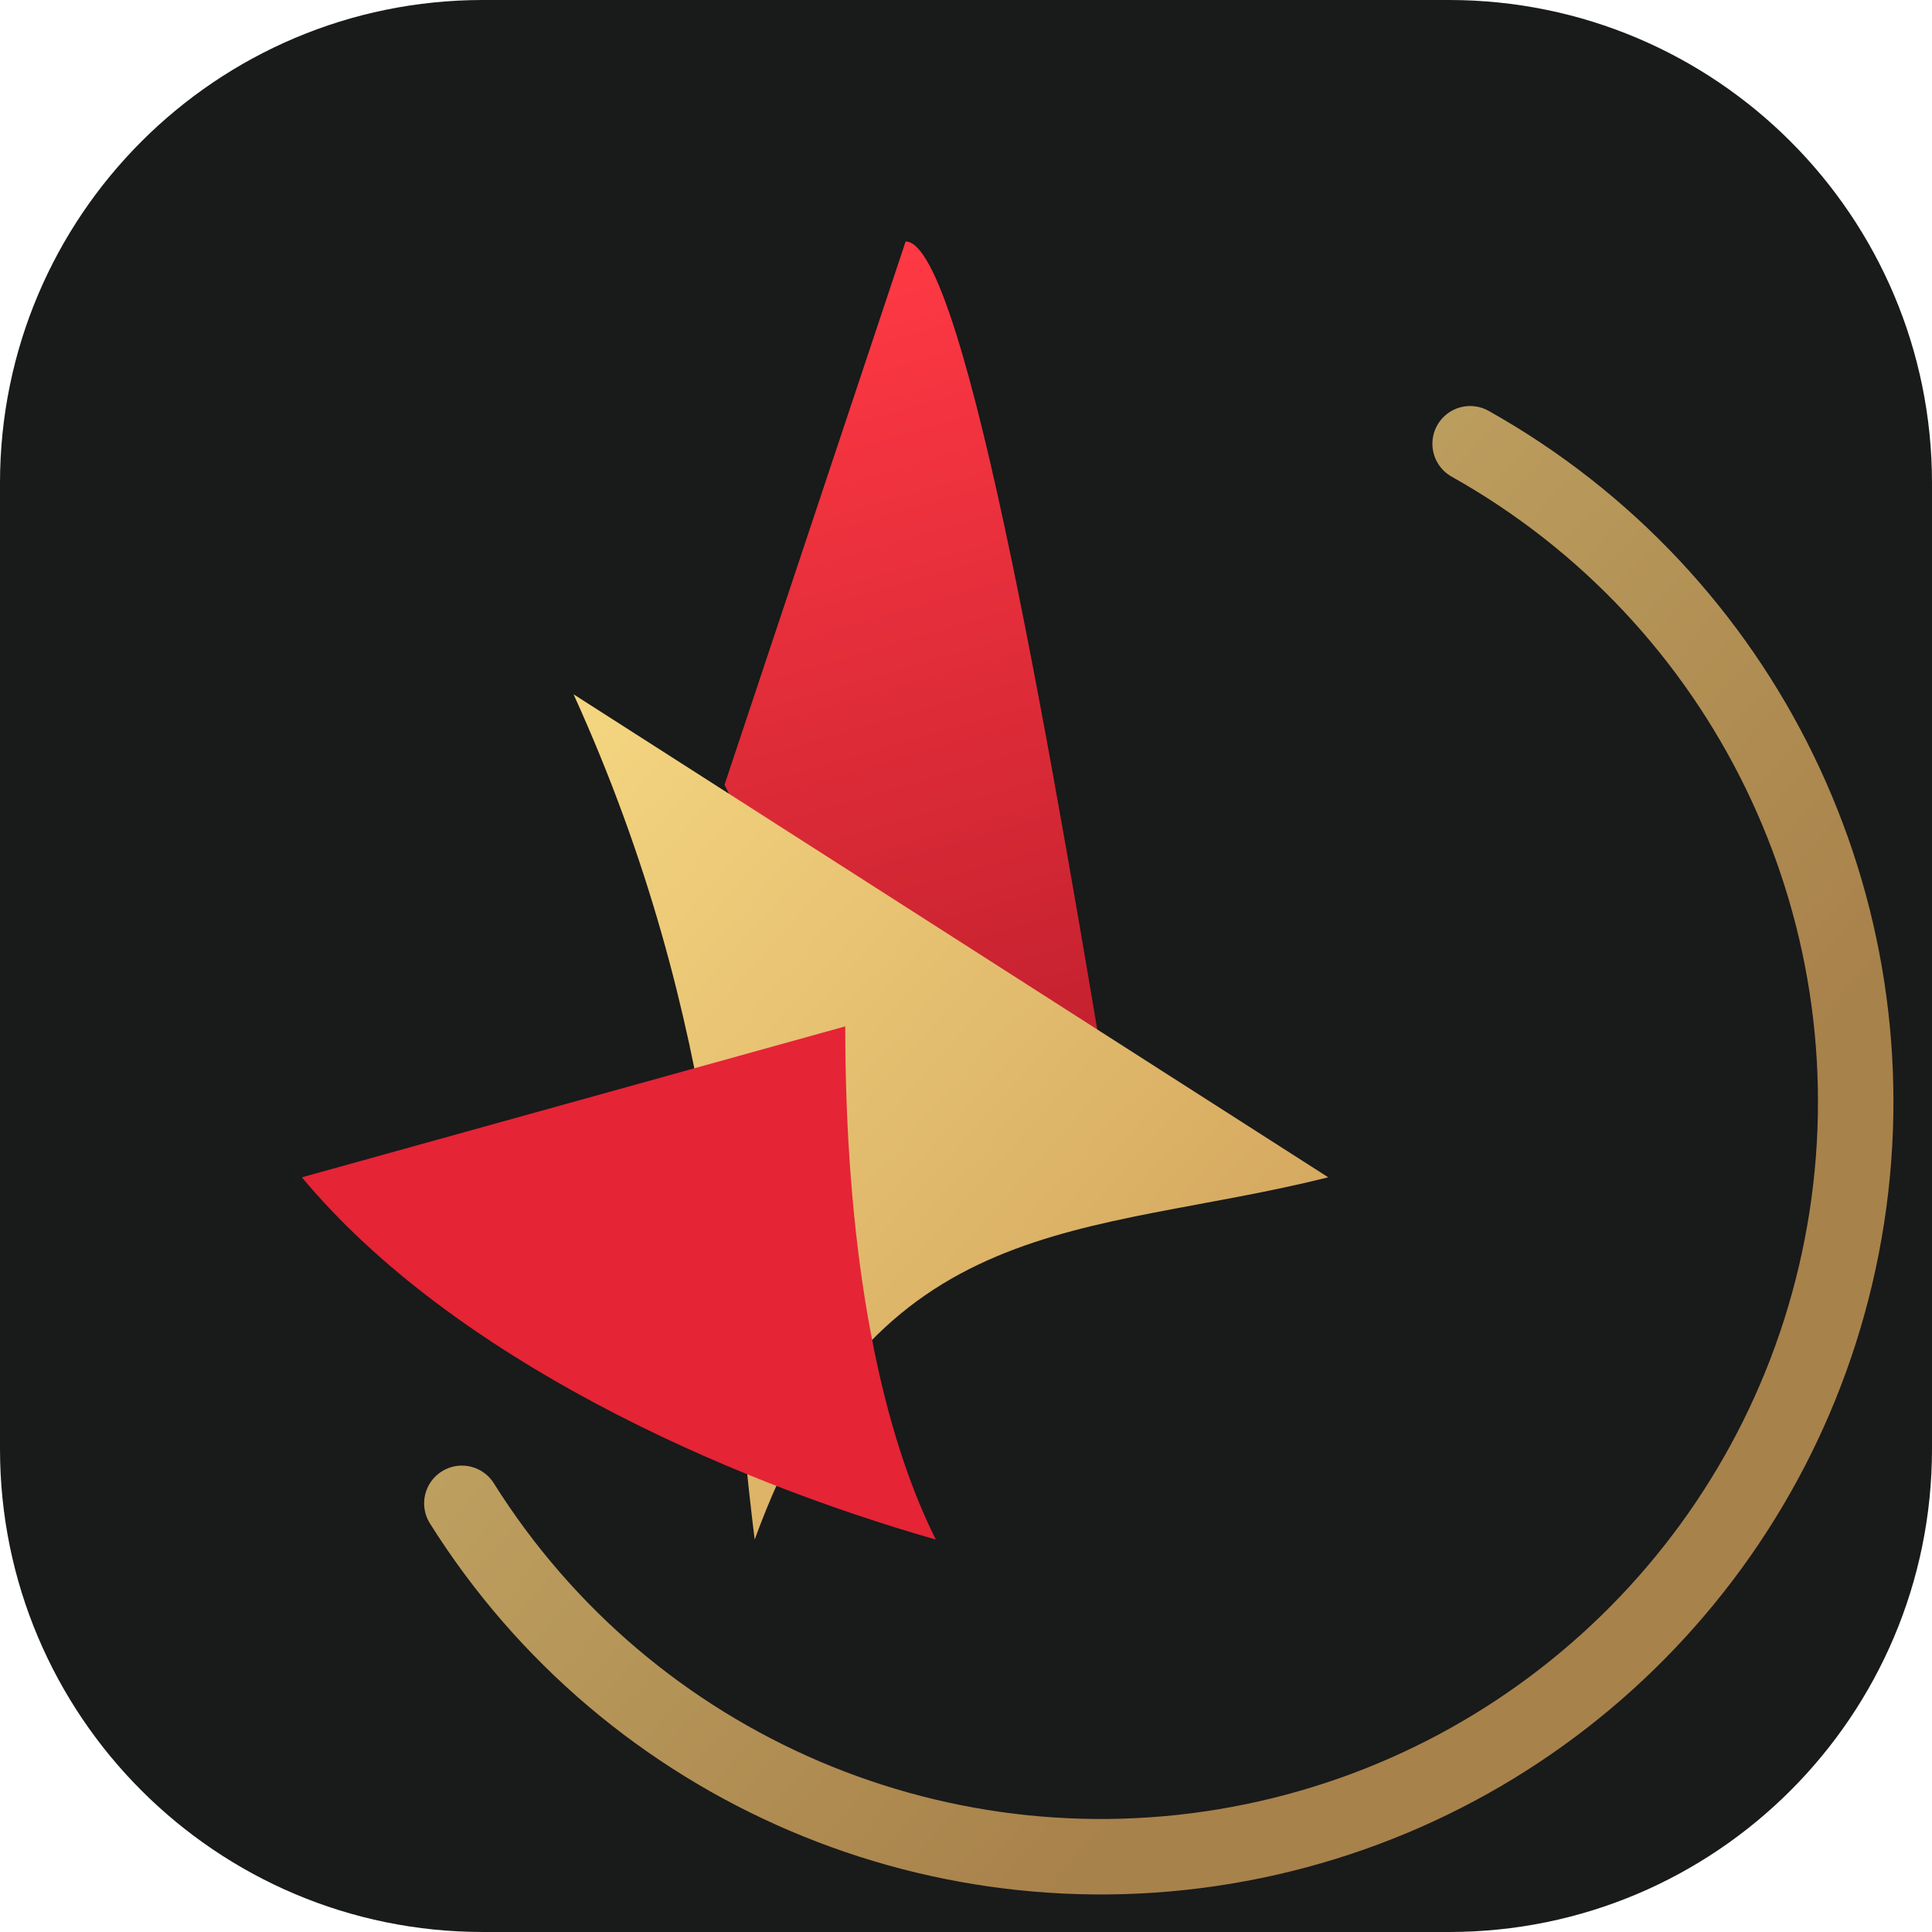
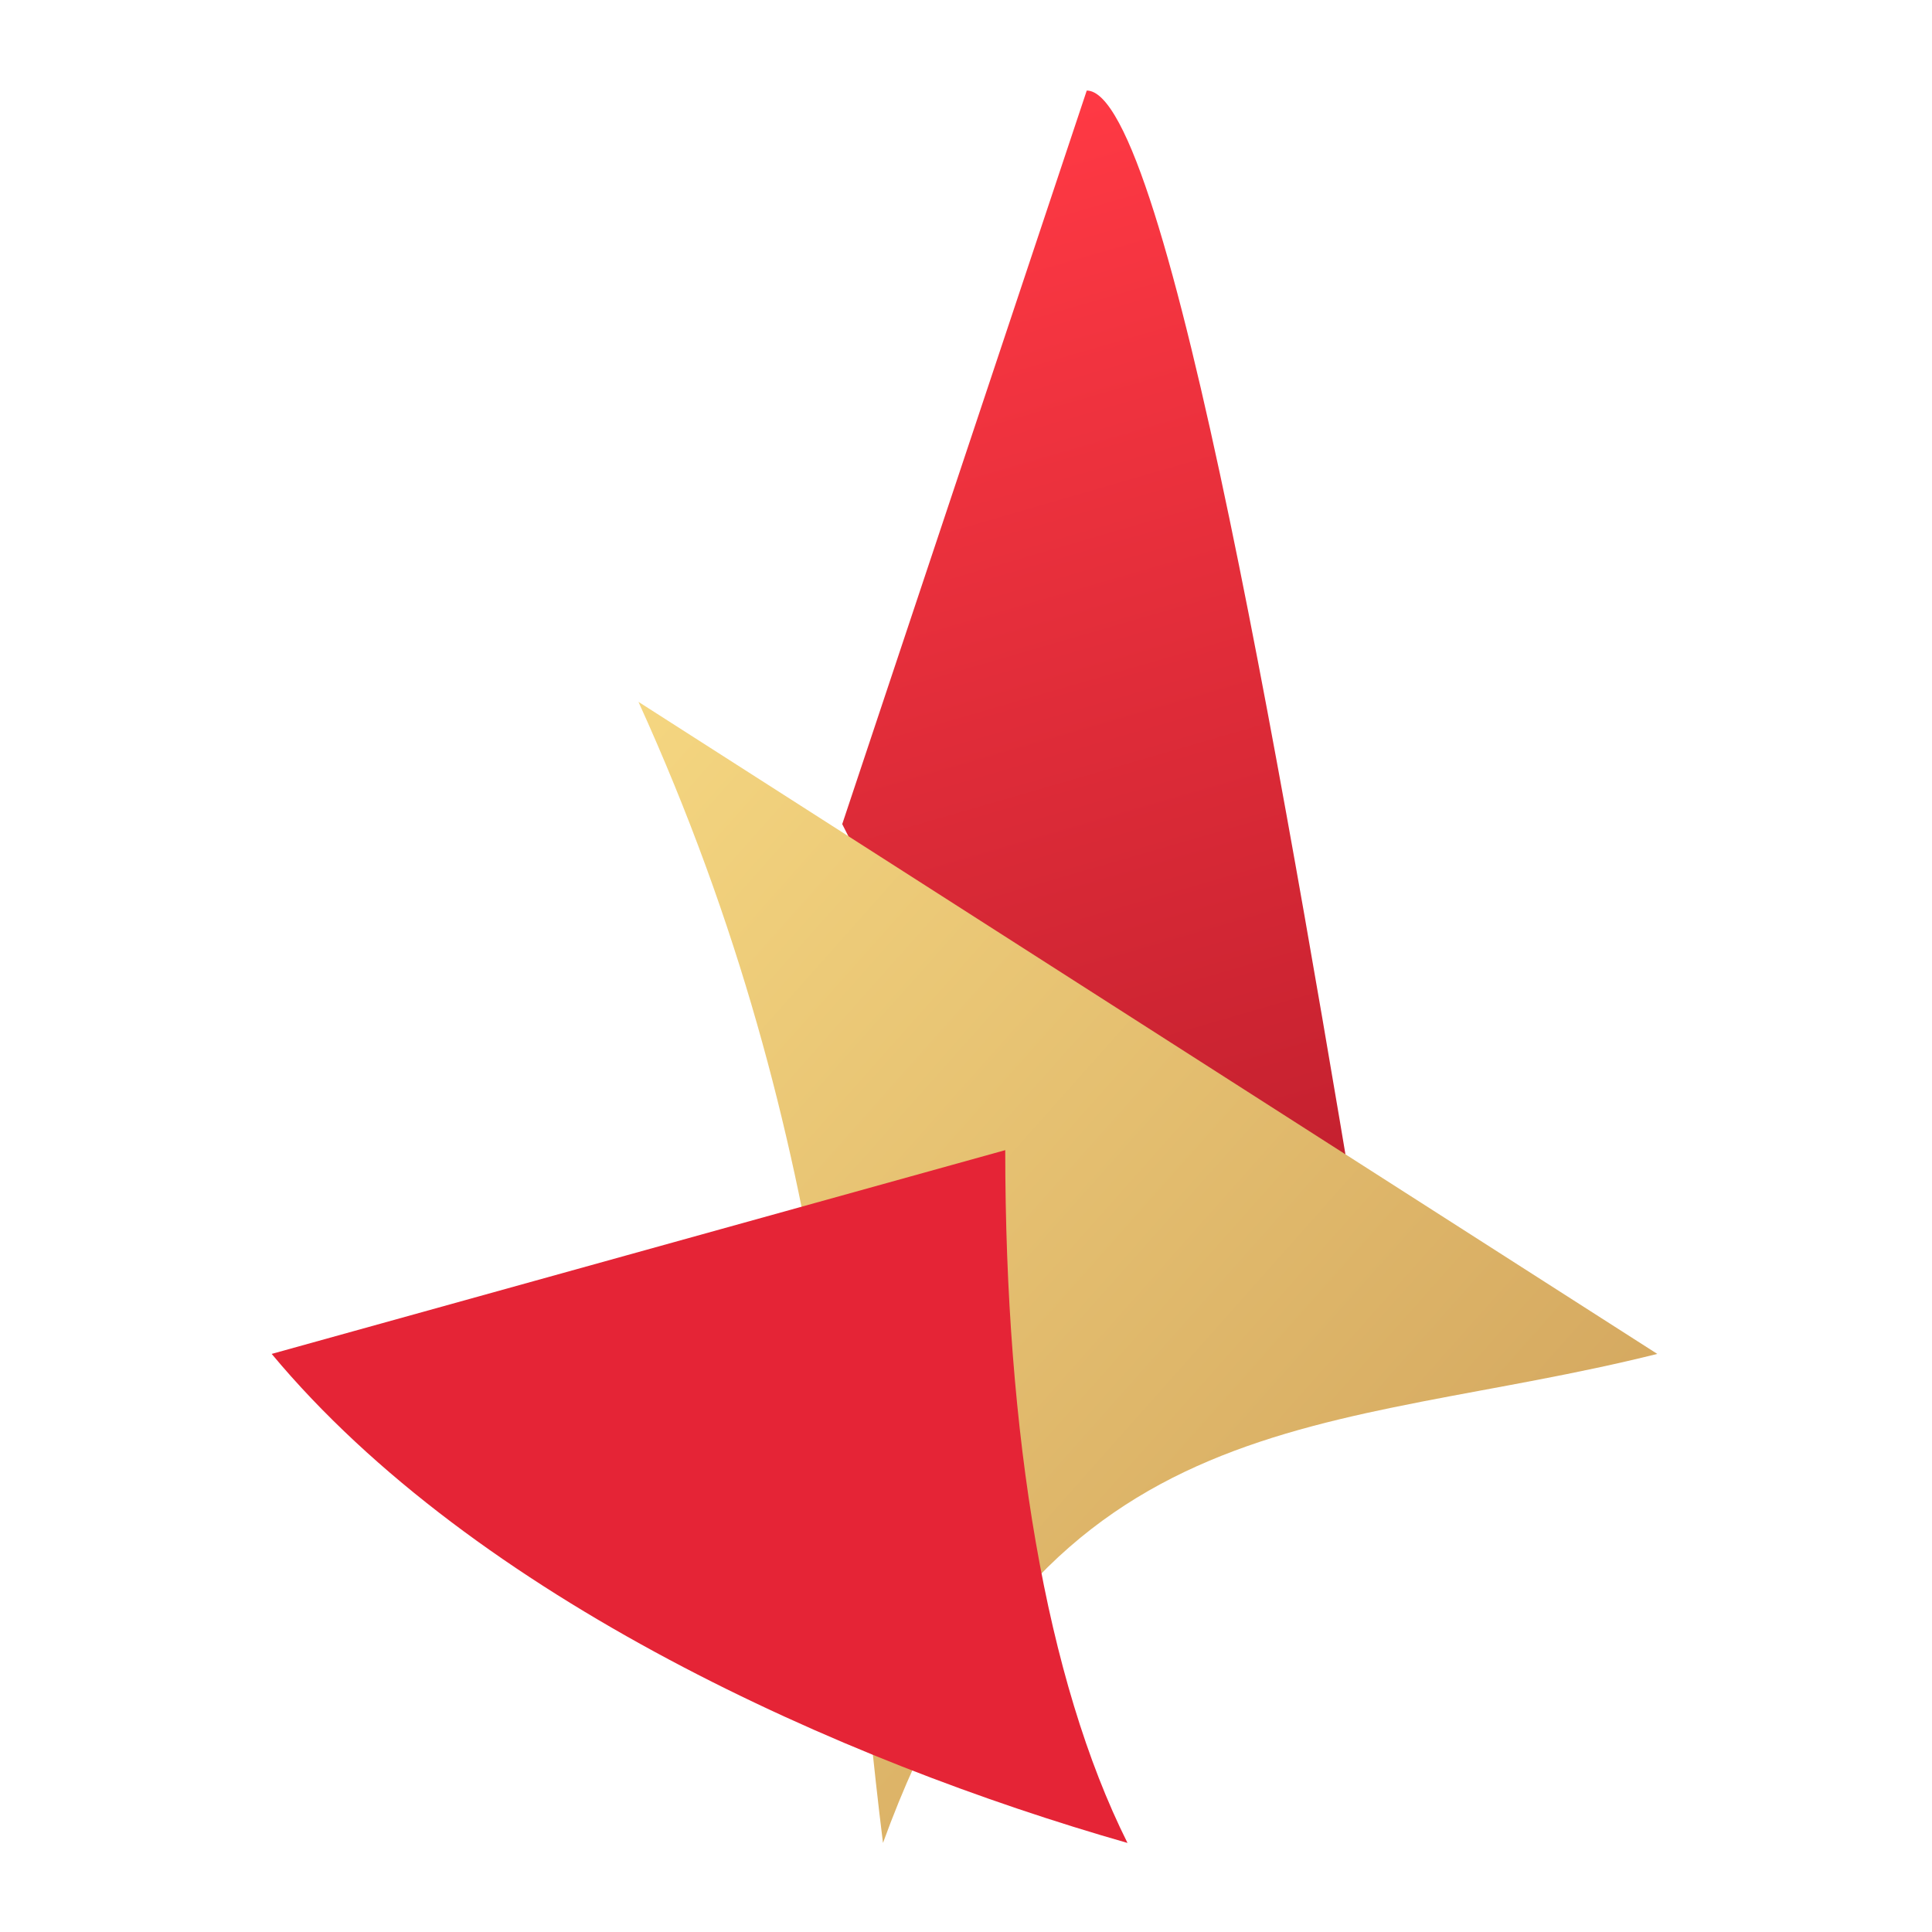
<svg xmlns="http://www.w3.org/2000/svg" viewBox="0 0 64 64">
  <defs>
    <linearGradient id="gold" x1="12" y1="16" x2="48" y2="48" gradientUnits="userSpaceOnUse">
      <stop stop-color="#ffe58b" />
      <stop offset="1" stop-color="#cc9c57" />
    </linearGradient>
    <linearGradient id="red" x1="30" y1="8" x2="39" y2="39" gradientUnits="userSpaceOnUse">
      <stop stop-color="#ff3944" />
      <stop offset="1" stop-color="#b91c2b" />
    </linearGradient>
  </defs>
-   <rect width="64" height="64" rx="16" fill="#191a1a" />
-   <path d="M48.7 14.7a25 25 0 1 1-33.4 35.1" fill="none" stroke="url(#gold)" stroke-width="2.5" stroke-linecap="round" opacity=".8" />
-   <path d="M30 8c2 0 5 18 7 30-5-2-10-6-13-12L30 8Z" fill="url(#red)" />
-   <path d="m19 23 25 16c-8 2-15 1-19 12-1-8-1-17-6-28Z" fill="url(#gold)" />
-   <path d="m10 39 18-5c0 7 1 13 3 17-7-2-16-6-21-12Z" fill="#e52436" />
+   <g transform="translate(-4.5 -7.8) scale(1.35)">
+     <path d="M30 8c2 0 5 18 7 30-5-2-10-6-13-12L30 8Z" fill="url(#red)" />
+     <path d="m19 23 25 16c-8 2-15 1-19 12-1-8-1-17-6-28Z" fill="url(#gold)" />
+     <path d="m10 39 18-5c0 7 1 13 3 17-7-2-16-6-21-12Z" fill="#e52436" />
+   </g>
</svg>
